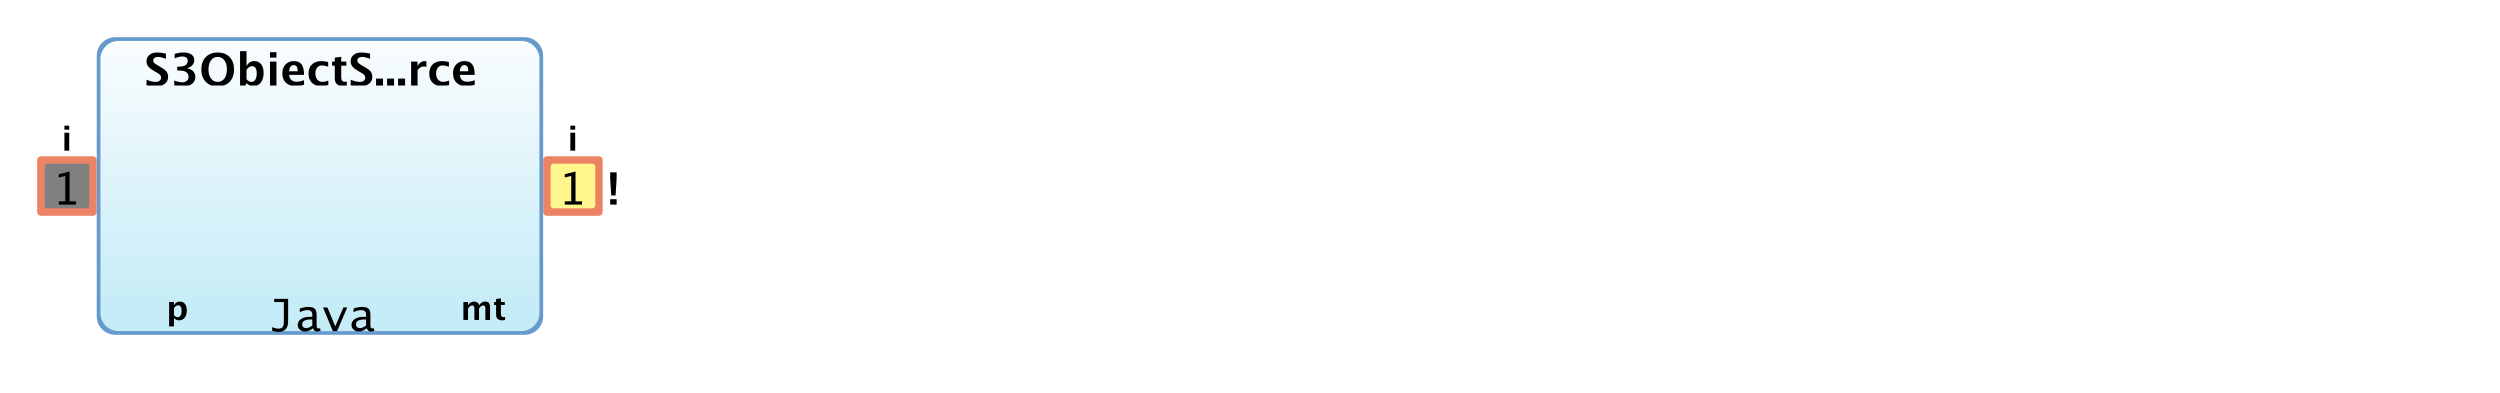
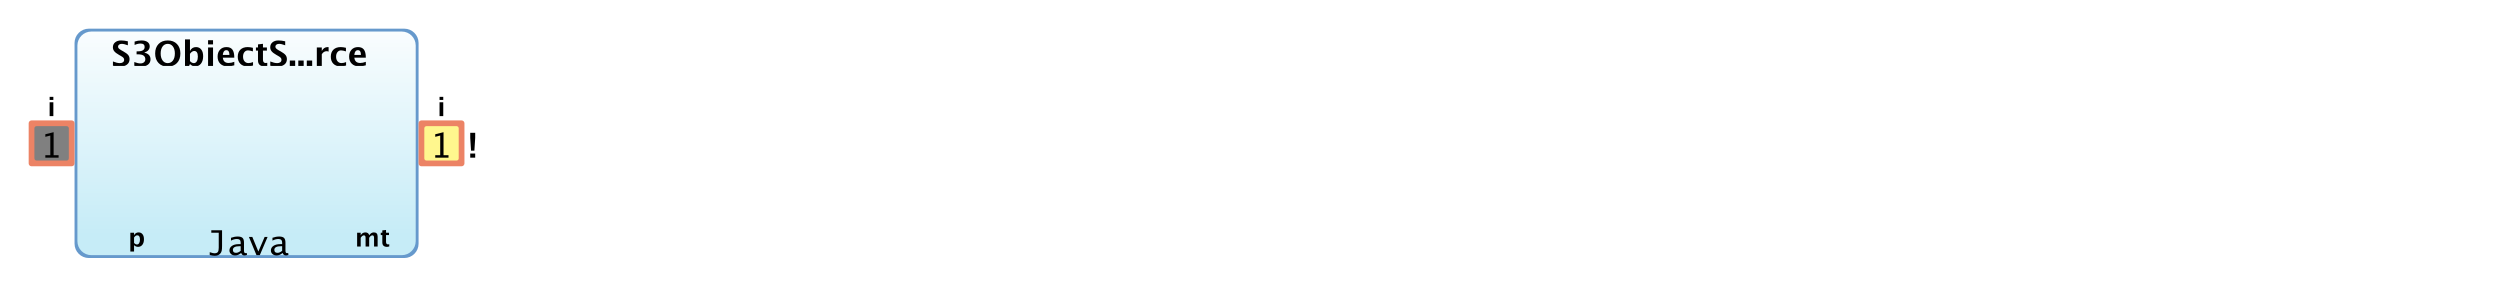
<svg xmlns="http://www.w3.org/2000/svg" style="fill-opacity:1; color-rendering:auto; color-interpolation:auto; text-rendering:auto; stroke:black; stroke-linecap:square; stroke-miterlimit:10; shape-rendering:auto; stroke-opacity:1; fill:black; stroke-dasharray:none; font-weight:normal; stroke-width:1; font-family:'Dialog'; font-style:normal; stroke-linejoin:miter; font-size:12; stroke-dashoffset:0; image-rendering:auto;">
  <defs id="genericDefs" />
  <g>
    <defs id="defs1">
      <linearGradient x1="26" gradientUnits="userSpaceOnUse" x2="26" y1="10" y2="82" id="linearGradient1" spreadMethod="pad">
        <stop style="stop-opacity:1; stop-color:rgb(250,253,254);" offset="0%" />
        <stop style="stop-opacity:1; stop-color:rgb(198,236,247);" offset="100%" />
      </linearGradient>
      <clipPath clipPathUnits="userSpaceOnUse" id="clipPath1">
        <path d="M38.8 11 L133.2 11 L133.2 23 L38.8 23 L38.8 11 Z" />
      </clipPath>
    </defs>
    <g style="fill:rgb(0,0,0); fill-opacity:0; stroke-opacity:0; stroke:rgb(0,0,0);">
-       <rect x="0" width="672" height="100" y="0" style="stroke:none;" />
+       <rect x="0" width="872" height="100" y="0" style="stroke:none;" />
    </g>
    <g style="fill:rgb(102,153,204); stroke:rgb(102,153,204);">
      <rect x="26" y="10" width="120" style="stroke:none;" rx="5" ry="5" height="80" />
      <rect x="27" y="11" width="118" style="fill:url(#linearGradient1); stroke:none;" rx="4.875" ry="4.875" height="78" />
    </g>
    <g style="font-family:sans-serif; font-weight:bold;">
      <path d="M39.394 22.922 L39.394 21.438 Q40.8 22.016 41.8 22.016 Q42.487 22.016 42.894 21.711 Q43.3 21.406 43.3 20.859 Q43.3 20.438 43.042 20.148 Q42.784 19.859 42.081 19.469 L41.503 19.141 Q40.347 18.484 39.862 17.883 Q39.378 17.281 39.378 16.484 Q39.378 15.406 40.167 14.758 Q40.956 14.109 42.253 14.109 Q43.284 14.109 44.597 14.406 L44.597 15.797 Q43.253 15.297 42.487 15.297 Q41.894 15.297 41.534 15.562 Q41.175 15.828 41.175 16.266 Q41.175 16.625 41.425 16.891 Q41.675 17.156 42.362 17.562 L42.987 17.906 Q44.237 18.609 44.714 19.195 Q45.191 19.781 45.191 20.641 Q45.191 21.844 44.292 22.531 Q43.394 23.219 41.831 23.219 Q40.784 23.219 39.394 22.922 ZM46.843 22.938 L46.843 21.641 Q48.124 22.125 48.968 22.125 Q49.749 22.125 50.218 21.727 Q50.687 21.328 50.687 20.672 Q50.687 18.953 48.171 18.953 L47.64 18.953 L47.64 17.922 L48.093 17.906 Q50.452 17.906 50.452 16.375 Q50.452 15.188 48.999 15.188 Q48.046 15.188 46.952 15.688 L46.952 14.5 Q48.093 14.109 49.359 14.109 Q50.702 14.109 51.46 14.656 Q52.218 15.203 52.218 16.172 Q52.218 17.719 50.312 18.344 Q52.499 18.844 52.499 20.688 Q52.499 21.859 51.624 22.539 Q50.749 23.219 49.234 23.219 Q47.952 23.219 46.843 22.938 ZM58.462 23.219 Q56.478 23.219 55.298 21.977 Q54.118 20.734 54.118 18.656 Q54.118 16.578 55.306 15.344 Q56.493 14.109 58.525 14.109 Q60.525 14.109 61.72 15.344 Q62.915 16.578 62.915 18.641 Q62.915 20.766 61.72 21.992 Q60.525 23.219 58.462 23.219 ZM58.478 22.016 Q59.65 22.016 60.322 21.109 Q60.993 20.203 60.993 18.641 Q60.993 17.125 60.314 16.211 Q59.634 15.297 58.525 15.297 Q57.384 15.297 56.712 16.211 Q56.04 17.125 56.04 18.656 Q56.04 20.172 56.712 21.094 Q57.384 22.016 58.478 22.016 ZM64.528 23 L64.528 13.75 L66.263 13.75 L66.263 17.781 Q66.935 16.422 68.372 16.422 Q69.528 16.422 70.193 17.273 Q70.857 18.125 70.857 19.609 Q70.857 21.219 70.107 22.18 Q69.357 23.141 68.107 23.141 Q67.028 23.141 66.263 22.344 L65.95 23 L64.528 23 ZM66.263 21.312 Q66.903 22.016 67.622 22.016 Q68.263 22.016 68.638 21.398 Q69.013 20.781 69.013 19.75 Q69.013 17.781 67.747 17.781 Q66.982 17.781 66.263 18.766 L66.263 21.312 ZM70.355 25.188 L70.355 24.031 Q71.105 24.375 71.652 24.375 Q72.152 24.375 72.362 24.062 Q72.573 23.75 72.573 23 L72.573 16.562 L74.308 16.562 L74.308 22.875 Q74.308 24.234 73.714 24.852 Q73.12 25.469 71.792 25.469 Q71.214 25.469 70.355 25.188 ZM72.573 15.484 L72.573 14.031 L74.308 14.031 L74.308 15.484 L72.573 15.484 ZM81.726 22.781 Q80.491 23.141 79.382 23.141 Q77.773 23.141 76.835 22.227 Q75.898 21.312 75.898 19.734 Q75.898 18.234 76.749 17.328 Q77.601 16.422 79.007 16.422 Q80.413 16.422 81.07 17.312 Q81.726 18.203 81.726 20.125 L77.726 20.125 Q77.913 21.969 79.757 21.969 Q80.632 21.969 81.726 21.562 L81.726 22.781 ZM77.71 19.156 L80.023 19.156 Q80.023 17.5 78.96 17.5 Q77.882 17.5 77.71 19.156 ZM88.257 22.859 Q87.179 23.141 86.257 23.141 Q84.726 23.141 83.827 22.234 Q82.929 21.328 82.929 19.781 Q82.929 18.203 83.851 17.312 Q84.773 16.422 86.398 16.422 Q87.179 16.422 88.21 16.672 L88.21 17.922 Q87.148 17.578 86.507 17.578 Q85.726 17.578 85.249 18.18 Q84.773 18.781 84.773 19.766 Q84.773 20.781 85.288 21.391 Q85.804 22 86.648 22 Q87.429 22 88.257 21.656 L88.257 22.859 ZM93.222 22.969 Q92.597 23.141 92.237 23.141 Q89.987 23.141 89.987 21.031 L89.987 17.656 L89.269 17.656 L89.269 16.562 L89.987 16.562 L89.987 15.484 L91.722 15.281 L91.722 16.562 L93.097 16.562 L93.097 17.656 L91.722 17.656 L91.722 20.812 Q91.722 21.984 92.691 21.984 Q92.909 21.984 93.222 21.906 L93.222 22.969 ZM94.273 22.922 L94.273 21.438 Q95.679 22.016 96.679 22.016 Q97.366 22.016 97.773 21.711 Q98.179 21.406 98.179 20.859 Q98.179 20.438 97.921 20.148 Q97.663 19.859 96.96 19.469 L96.382 19.141 Q95.226 18.484 94.741 17.883 Q94.257 17.281 94.257 16.484 Q94.257 15.406 95.046 14.758 Q95.835 14.109 97.132 14.109 Q98.163 14.109 99.476 14.406 L99.476 15.797 Q98.132 15.297 97.366 15.297 Q96.773 15.297 96.413 15.562 Q96.054 15.828 96.054 16.266 Q96.054 16.625 96.304 16.891 Q96.554 17.156 97.241 17.562 L97.866 17.906 Q99.116 18.609 99.593 19.195 Q100.07 19.781 100.07 20.641 Q100.07 21.844 99.171 22.531 Q98.273 23.219 96.71 23.219 Q95.663 23.219 94.273 22.922 ZM101.081 23 L101.081 21.125 L102.956 21.125 L102.956 23 L101.081 23 ZM104.046 23 L104.046 21.125 L105.921 21.125 L105.921 23 L104.046 23 ZM107.011 23 L107.011 21.125 L108.886 21.125 L108.886 23 L107.011 23 ZM110.507 23 L110.507 16.562 L112.241 16.562 L112.241 17.781 Q112.929 16.422 114.304 16.422 Q114.46 16.422 114.616 16.453 L114.616 18 Q114.257 17.859 113.929 17.859 Q112.898 17.859 112.241 18.922 L112.241 23 L110.507 23 ZM120.712 22.859 Q119.634 23.141 118.712 23.141 Q117.181 23.141 116.282 22.234 Q115.384 21.328 115.384 19.781 Q115.384 18.203 116.306 17.312 Q117.228 16.422 118.853 16.422 Q119.634 16.422 120.665 16.672 L120.665 17.922 Q119.603 17.578 118.962 17.578 Q118.181 17.578 117.704 18.18 Q117.228 18.781 117.228 19.766 Q117.228 20.781 117.743 21.391 Q118.259 22 119.103 22 Q119.884 22 120.712 21.656 L120.712 22.859 ZM127.599 22.781 Q126.365 23.141 125.255 23.141 Q123.646 23.141 122.708 22.227 Q121.771 21.312 121.771 19.734 Q121.771 18.234 122.622 17.328 Q123.474 16.422 124.88 16.422 Q126.286 16.422 126.943 17.312 Q127.599 18.203 127.599 20.125 L123.599 20.125 Q123.786 21.969 125.63 21.969 Q126.505 21.969 127.599 21.562 L127.599 22.781 ZM123.583 19.156 L125.896 19.156 Q125.896 17.5 124.833 17.5 Q123.755 17.5 123.583 19.156 Z" style="stroke:none; clip-path:url(#clipPath1);" />
    </g>
    <rect width="94.4" x="38.8" height="12.0" id="sdt0" y="11.0" style="stroke-opacity:0; fill-opacity:0;" />
    <g style="font-family:'Monospaced';">
      <path style="stroke:none;" d="M73.156 88.938 L73.156 87.953 L73.547 88.078 Q74.344 88.344 74.828 88.344 Q75.641 88.344 75.969 87.914 Q76.297 87.484 76.297 86.406 L76.297 81.188 L73.703 81.188 L73.703 80.328 L77.453 80.328 L77.453 85.797 Q77.453 86.938 77.32 87.492 Q77.188 88.047 76.812 88.469 Q76.141 89.219 74.906 89.219 Q74.234 89.219 73.156 88.938 ZM84.121 88.234 Q83.074 89.109 82.027 89.109 Q81.152 89.109 80.59 88.609 Q80.027 88.109 80.027 87.359 Q80.027 86.359 80.91 85.758 Q81.793 85.156 83.231 85.156 L83.949 85.156 L83.949 84.609 Q83.949 83.984 83.621 83.672 Q83.293 83.359 82.652 83.359 Q81.652 83.359 80.574 83.922 L80.574 82.938 Q81.809 82.5 82.902 82.5 Q84.106 82.5 84.606 82.984 Q85.106 83.469 85.106 84.641 L85.106 87.297 Q85.106 87.875 85.231 88.086 Q85.356 88.297 85.684 88.297 Q85.793 88.297 86.059 88.234 L86.152 88.922 Q85.574 89.109 85.277 89.109 Q84.84 89.109 84.559 88.891 Q84.277 88.672 84.121 88.234 ZM83.949 87.484 L83.949 85.875 L83.59 85.875 Q82.402 85.875 81.816 86.195 Q81.231 86.516 81.231 87.156 Q81.231 87.672 81.504 87.93 Q81.777 88.188 82.34 88.188 Q83.09 88.188 83.949 87.484 ZM89.461 89 L86.82 82.641 L88.008 82.641 L90.117 87.734 L92.305 82.641 L93.336 82.641 L90.617 89 L89.461 89 ZM98.582 88.234 Q97.535 89.109 96.488 89.109 Q95.613 89.109 95.051 88.609 Q94.488 88.109 94.488 87.359 Q94.488 86.359 95.371 85.758 Q96.254 85.156 97.691 85.156 L98.41 85.156 L98.41 84.609 Q98.41 83.984 98.082 83.672 Q97.754 83.359 97.113 83.359 Q96.113 83.359 95.035 83.922 L95.035 82.938 Q96.269 82.5 97.363 82.5 Q98.566 82.5 99.066 82.984 Q99.566 83.469 99.566 84.641 L99.566 87.297 Q99.566 87.875 99.691 88.086 Q99.816 88.297 100.144 88.297 Q100.254 88.297 100.519 88.234 L100.613 88.922 Q100.035 89.109 99.738 89.109 Q99.301 89.109 99.019 88.891 Q98.738 88.672 98.582 88.234 ZM98.41 87.484 L98.41 85.875 L98.051 85.875 Q96.863 85.875 96.277 86.195 Q95.691 86.516 95.691 87.156 Q95.691 87.672 95.965 87.93 Q96.238 88.188 96.801 88.188 Q97.551 88.188 98.41 87.484 Z" />
      <path style="stroke:none;" d="M124.562 86 L124.562 81.172 L125.812 81.172 L125.812 82.078 Q126.375 81.062 127.438 81.062 Q127.984 81.062 128.336 81.328 Q128.688 81.594 128.766 82.078 Q129.438 81.062 130.406 81.062 Q131.719 81.062 131.719 82.531 L131.719 86 L130.469 86 L130.469 82.953 Q130.469 82.094 129.906 82.094 Q129.312 82.094 128.766 82.938 L128.766 86 L127.516 86 L127.516 82.953 Q127.516 82.094 126.938 82.094 Q126.359 82.094 125.812 82.938 L125.812 86 L124.562 86 ZM135.774 85.969 Q135.306 86.109 135.04 86.109 Q133.352 86.109 133.352 84.531 L133.352 81.984 L132.806 81.984 L132.806 81.172 L133.352 81.172 L133.352 80.359 L134.649 80.219 L134.649 81.172 L135.681 81.172 L135.681 81.984 L134.649 81.984 L134.649 84.359 Q134.649 85.25 135.384 85.25 Q135.54 85.25 135.774 85.188 L135.774 85.969 Z" />
    </g>
    <rect width="17.7" x="121.4" height="9.0" id="sdt1" y="77.0" style="stroke-opacity:0; fill-opacity:0;" />
    <g style="font-family:sans-serif; font-size:9; font-weight:bold;">
      <path style="stroke:none;" d="M45.462 87.734 L45.462 81.172 L46.759 81.172 L46.759 82.078 Q47.259 81.062 48.337 81.062 Q49.212 81.062 49.712 81.703 Q50.212 82.344 50.212 83.453 Q50.212 84.672 49.65 85.391 Q49.087 86.109 48.134 86.109 Q47.384 86.109 46.759 85.516 L46.759 87.734 L45.462 87.734 ZM46.759 84.734 Q47.244 85.266 47.775 85.266 Q48.259 85.266 48.541 84.805 Q48.822 84.344 48.822 83.562 Q48.822 82.078 47.869 82.078 Q47.291 82.078 46.759 82.828 L46.759 84.734 Z" />
    </g>
    <rect width="17.7" x="38.8" height="12.0" id="sdt2" y="77.0" style="stroke-opacity:0; fill-opacity:0;" />
    <g style="fill:rgb(236,131,101); font-size:9; font-weight:bold; font-family:sans-serif; stroke:rgb(236,131,101);">
      <rect x="10" y="42" width="16" style="stroke:none;" rx="1" ry="1" height="16" />
      <rect x="12" y="44" width="12" style="fill:gray; stroke:none;" rx="0.75" ry="0.75" height="12" />
    </g>
    <g style="font-family:sans-serif;">
      <path style="stroke:none;" d="M15.812 55 L15.812 54.125 L17.547 54.125 L17.547 47.281 L15.812 47.719 L15.812 46.828 L18.703 46.109 L18.703 54.125 L20.438 54.125 L20.438 55 L15.812 55 Z" />
      <path style="stroke:none;" d="M17.312 40.5 L17.312 35.672 L18.609 35.672 L18.609 40.5 L17.312 40.5 ZM17.312 34.859 L17.312 33.781 L18.609 33.781 L18.609 34.859 L17.312 34.859 Z" />
    </g>
    <rect width="16.0" x="10.0" height="11.0" id="sdt3" y="31.0" style="stroke-opacity:0; fill-opacity:0;" />
    <g style="fill:rgb(236,131,101); font-size:9; font-weight:bold; font-family:sans-serif; stroke:rgb(236,131,101);">
      <rect x="146" y="42" width="16" style="stroke:none;" rx="1" ry="1" height="16" />
      <rect x="148" y="44" width="12" style="fill:rgb(255,247,142); stroke:none;" rx="0.75" ry="0.75" height="12" />
    </g>
    <g style="font-family:sans-serif;">
      <path style="stroke:none;" d="M151.812 55 L151.812 54.125 L153.547 54.125 L153.547 47.281 L151.812 47.719 L151.812 46.828 L154.703 46.109 L154.703 54.125 L156.438 54.125 L156.438 55 L151.812 55 Z" />
      <path style="stroke:none;" d="M153.312 40.5 L153.312 35.672 L154.609 35.672 L154.609 40.5 L153.312 40.5 ZM153.312 34.859 L153.312 33.781 L154.609 33.781 L154.609 34.859 L153.312 34.859 Z" />
    </g>
    <rect width="16.0" x="146.0" height="11.0" id="sdt4" y="31.0" style="stroke-opacity:0; fill-opacity:0;" />
    <g style="font-family:sans-serif; font-weight:bold;">
      <path style="stroke:none;" d="M164.016 55 L164.016 53.547 L165.75 53.547 L165.75 55 L164.016 55 ZM164.297 52.547 L164.016 48.062 L164.016 46.328 L165.75 46.328 L165.75 48.062 L165.469 52.547 L164.297 52.547 Z" />
    </g>
    <rect width="6.0" x="162.0" height="16.0" id="sdt5" y="42.0" style="stroke-opacity:0; fill-opacity:0;" />
    <g visibility="hidden" style="stroke:none;font-style:italic;font-size:12px;font-family:'Helvetica','SansSerif';">
      <rect x="40.8" y="1.0" width="142.98" style="fill:rgb(230,230,255);stroke:rgb(0,0,80);" rx="2.0" ry="2.0" height="17.0" />
      <text x="41.8" y="14.0">S3ObjectStorageSource</text>
      <set attributeName="visibility" from="hidden" end="sdt0.mouseout" to="visible" begin="sdt0.mouseover" />
    </g>
    <g visibility="hidden" style="stroke:none;font-style:italic;font-size:12px;font-family:'Helvetica','SansSerif';">
      <rect x="130.25" y="88.0" width="379.36" style="fill:rgb(230,230,255);stroke:rgb(0,0,80);" rx="2.0" ry="2.0" height="17.0" />
      <text x="131.25" y="101.0">Operator never provides a single threaded execution context.</text>
      <set attributeName="visibility" from="hidden" end="sdt1.mouseout" to="visible" begin="sdt1.mouseover" />
    </g>
    <g visibility="hidden" style="stroke:none;font-style:italic;font-size:12px;font-family:'Helvetica','SansSerif';">
      <rect x="47.65" y="58.0" width="315.76" style="fill:rgb(230,230,255);stroke:rgb(0,0,80);" rx="2.0" ry="2.0" height="47.0" />
      <text x="48.65" y="71.0">Required: accessKeyID, bucket, secretAccessKey / </text>
      <text x="48.65" y="86.0">Optional: blockSize, encoding, endpoint, initDelay, </text>
      <text x="48.65" y="101.0">objectName, protocol</text>
      <set attributeName="visibility" from="hidden" end="sdt2.mouseout" to="visible" begin="sdt2.mouseover" />
    </g>
    <g visibility="hidden" style="stroke:none;font-style:italic;font-size:12px;font-family:'Helvetica','SansSerif';">
      <rect x="28.0" y="31.0" width="66.66" style="fill:rgb(230,230,255);stroke:rgb(0,0,80);" rx="2.0" ry="2.0" height="17.0" />
      <text x="29.0" y="44.0">immutable</text>
      <set attributeName="visibility" from="hidden" end="sdt3.mouseout" to="visible" begin="sdt3.mouseover" />
    </g>
    <g visibility="hidden" style="stroke:none;font-style:italic;font-size:12px;font-family:'Helvetica','SansSerif';">
      <rect x="164.0" y="31.0" width="66.66" style="fill:rgb(230,230,255);stroke:rgb(0,0,80);" rx="2.0" ry="2.0" height="17.0" />
      <text x="165.0" y="44.0">immutable</text>
      <set attributeName="visibility" from="hidden" end="sdt4.mouseout" to="visible" begin="sdt4.mouseover" />
    </g>
    <g visibility="hidden" style="stroke:none;font-style:italic;font-size:12px;font-family:'Helvetica','SansSerif';">
      <rect x="170.0" y="47.0" width="221.42" style="fill:rgb(230,230,255);stroke:rgb(0,0,80);" rx="2.0" ry="2.0" height="17.0" />
      <text x="171.0" y="60.0">This port is generating punctuations</text>
      <set attributeName="visibility" from="hidden" end="sdt5.mouseout" to="visible" begin="sdt5.mouseover" />
    </g>
  </g>
</svg>
